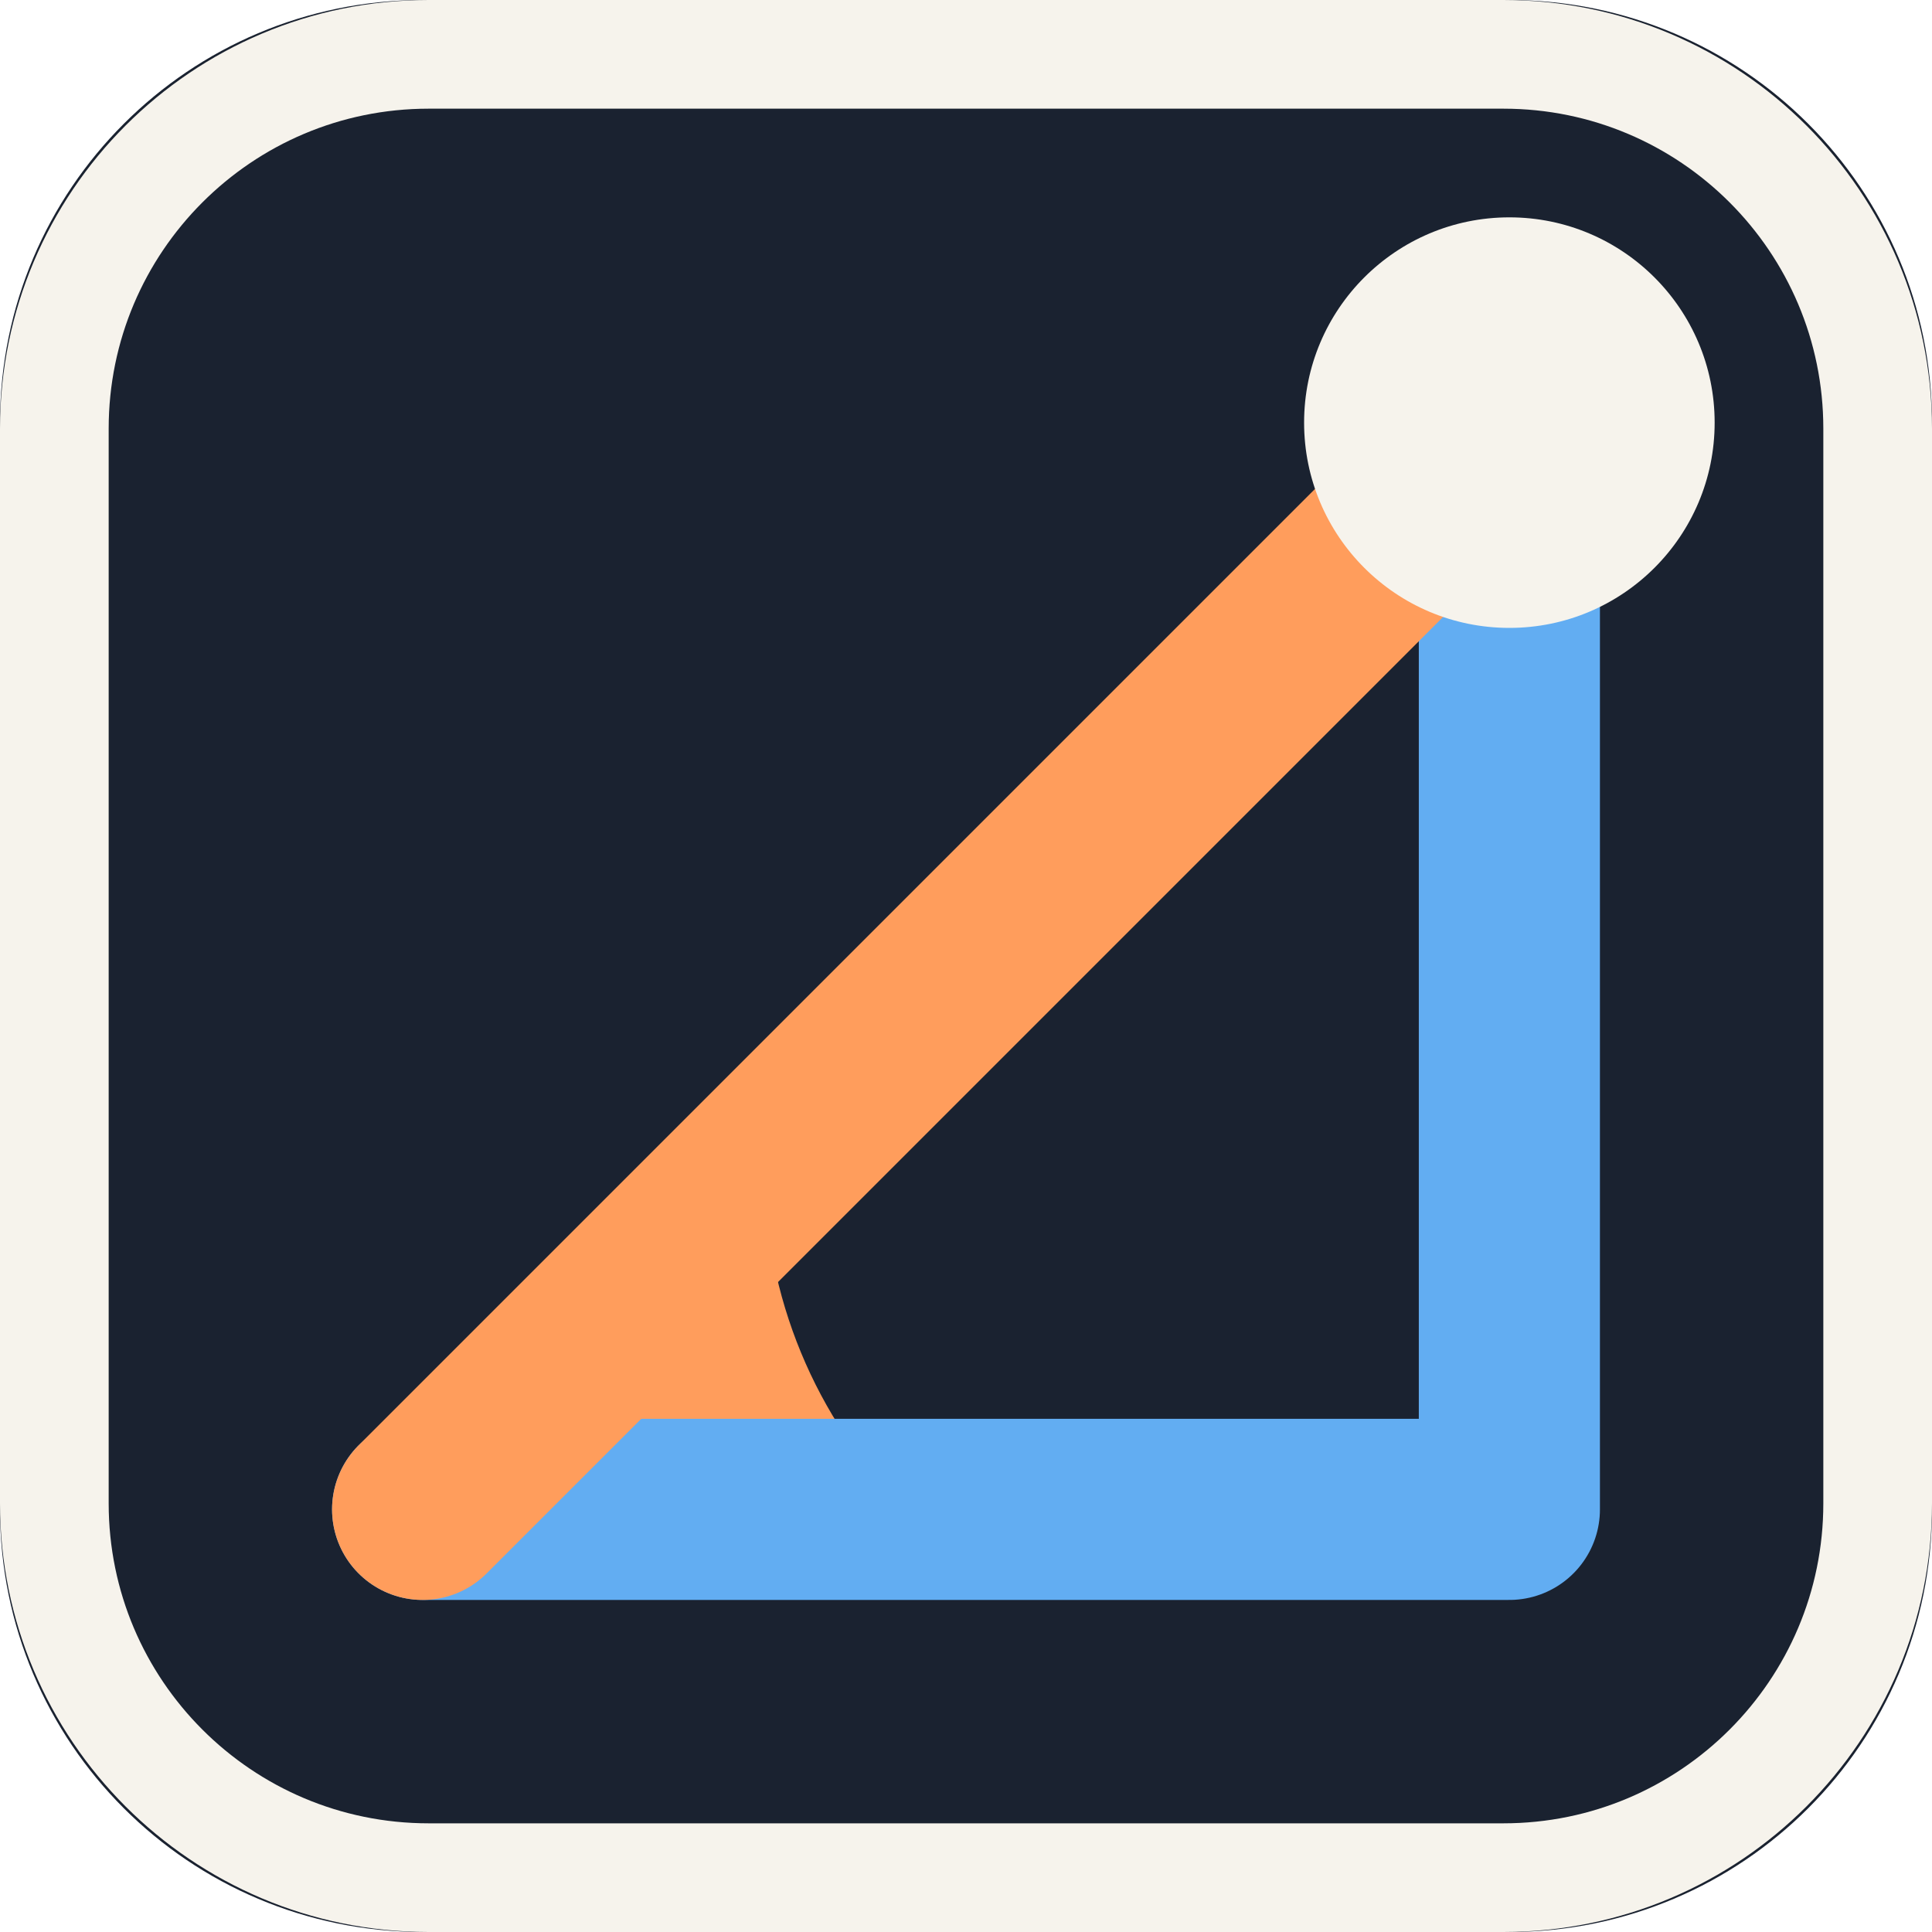
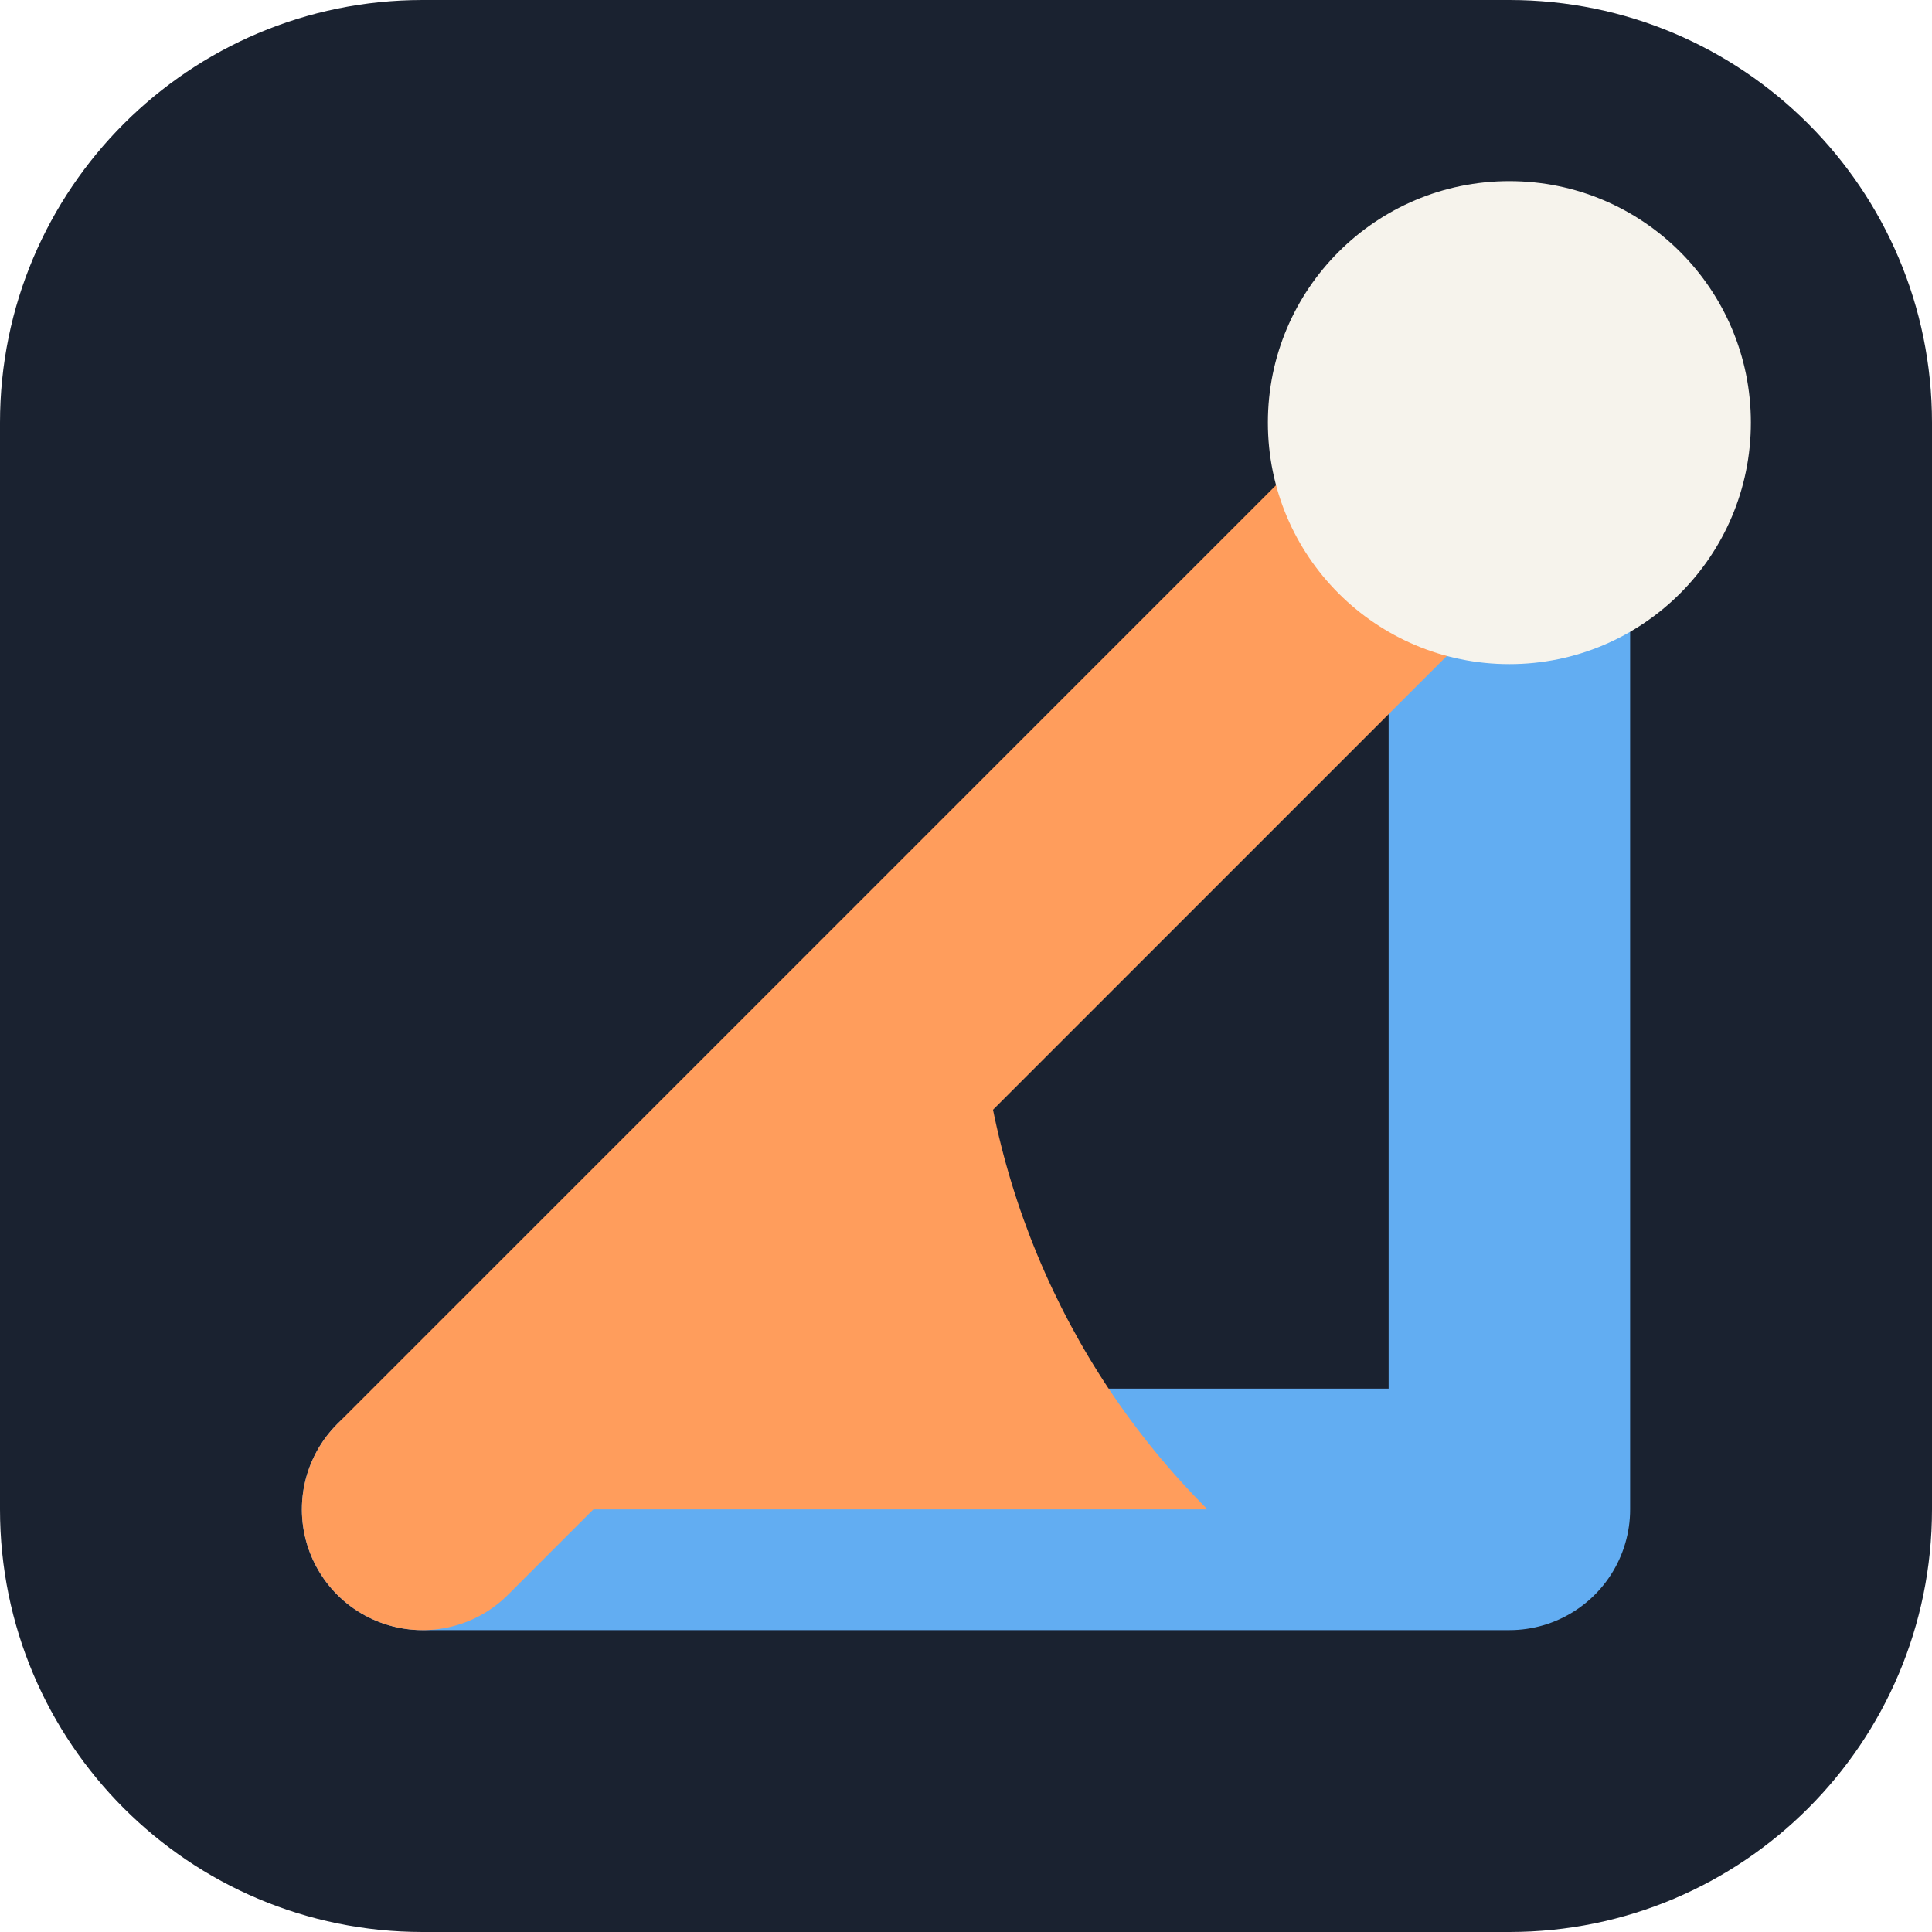
- <svg xmlns="http://www.w3.org/2000/svg" viewBox="0 0 32 32">
+ <svg xmlns="http://www.w3.org/2000/svg" viewBox="0 0 32 32" width="32" height="32">
  <rect width="32" height="32" rx="7" fill="#1a2230" />
-   <rect x="0.9" y="0.9" width="30.2" height="30.2" rx="6.2" fill="none" stroke="#f6f3ec" stroke-width="1.8" />
-   <path d="M7 25 L15 25 A8 8 0 0 1 12.66 19.34 Z" fill="#ff9d5c" />
-   <path d="M7 25 H25 V7" fill="none" stroke="#62adf2" stroke-width="3" stroke-linecap="round" stroke-linejoin="round" />
-   <path d="M7 25 L25 7" fill="none" stroke="#ff9d5c" stroke-width="3" stroke-linecap="round" />
-   <circle cx="25" cy="7" r="3.4" fill="#f6f3ec" />
+   <path d="M7 25 H25 V7" fill="none" stroke="#62adf2" stroke-width="4" stroke-linecap="round" stroke-linejoin="round" />
+   <path d="M7 25 L25 7" fill="none" stroke="#ff9d5c" stroke-width="4" stroke-linecap="round" />
+   <path d="M7 25 L20 25 A13 13 0 0 1 16.19 15.81 Z" fill="#ff9d5c" />
+   <circle cx="25" cy="7" r="4" fill="#f6f3ec" />
</svg>
